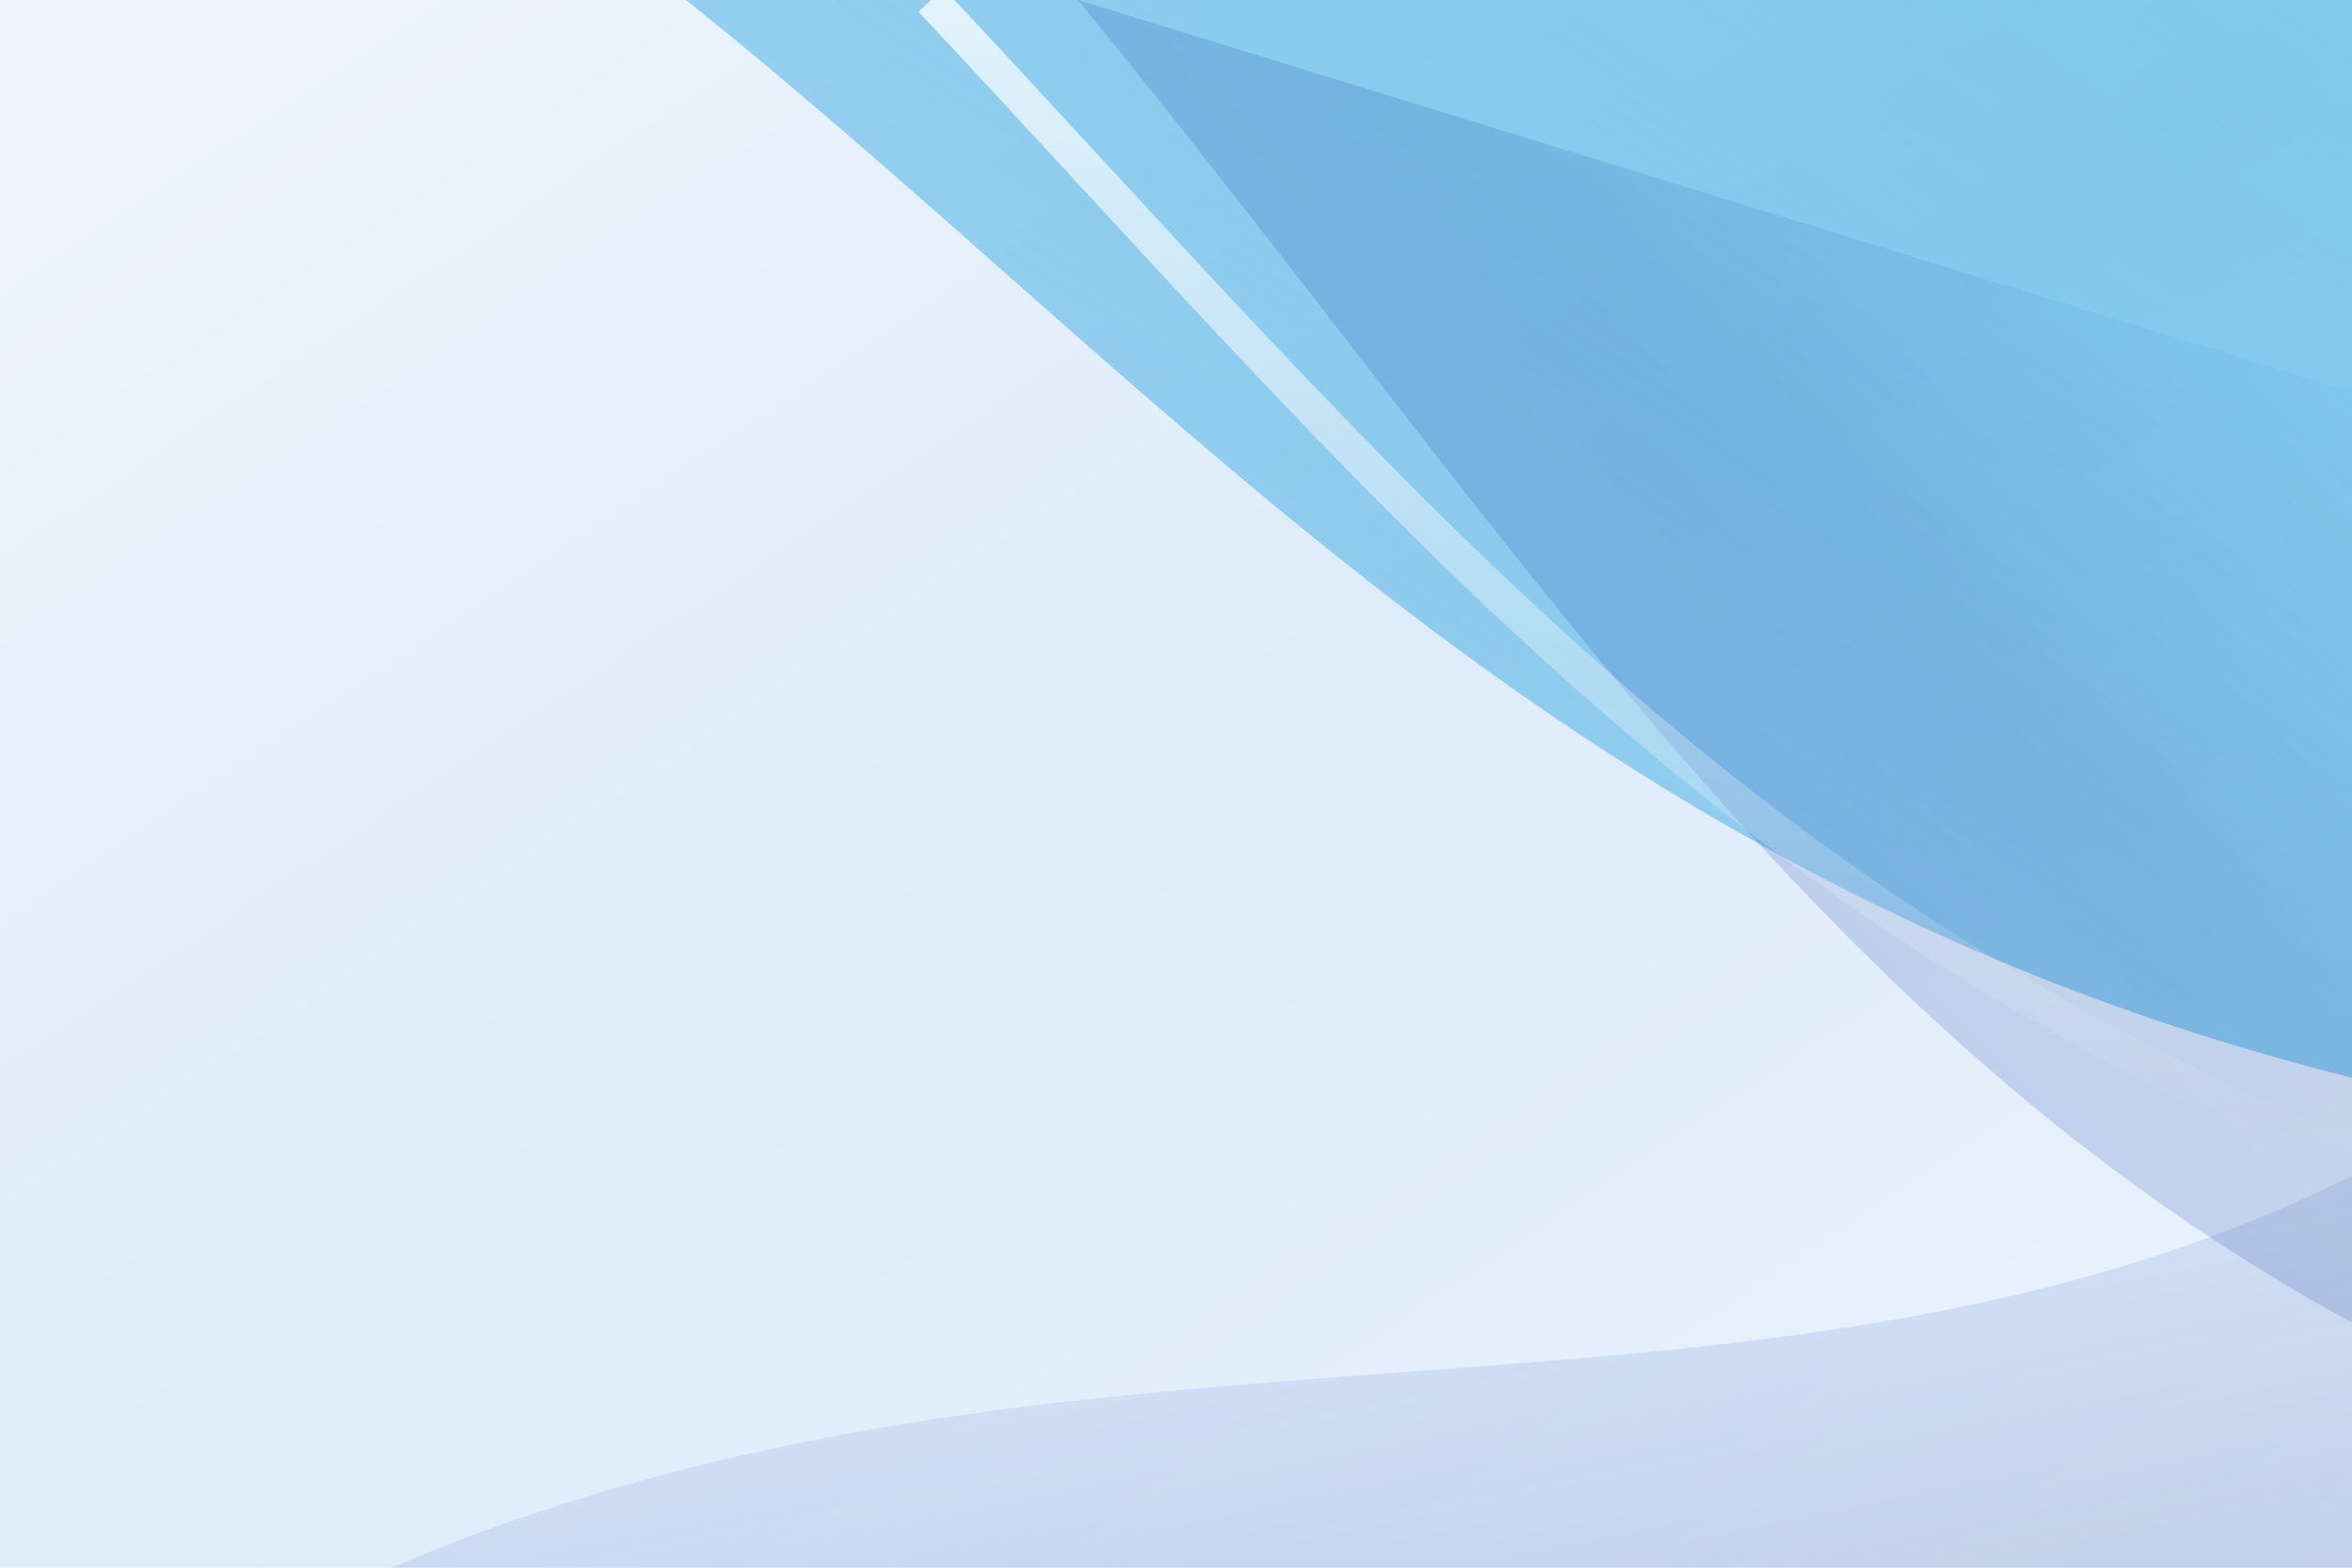
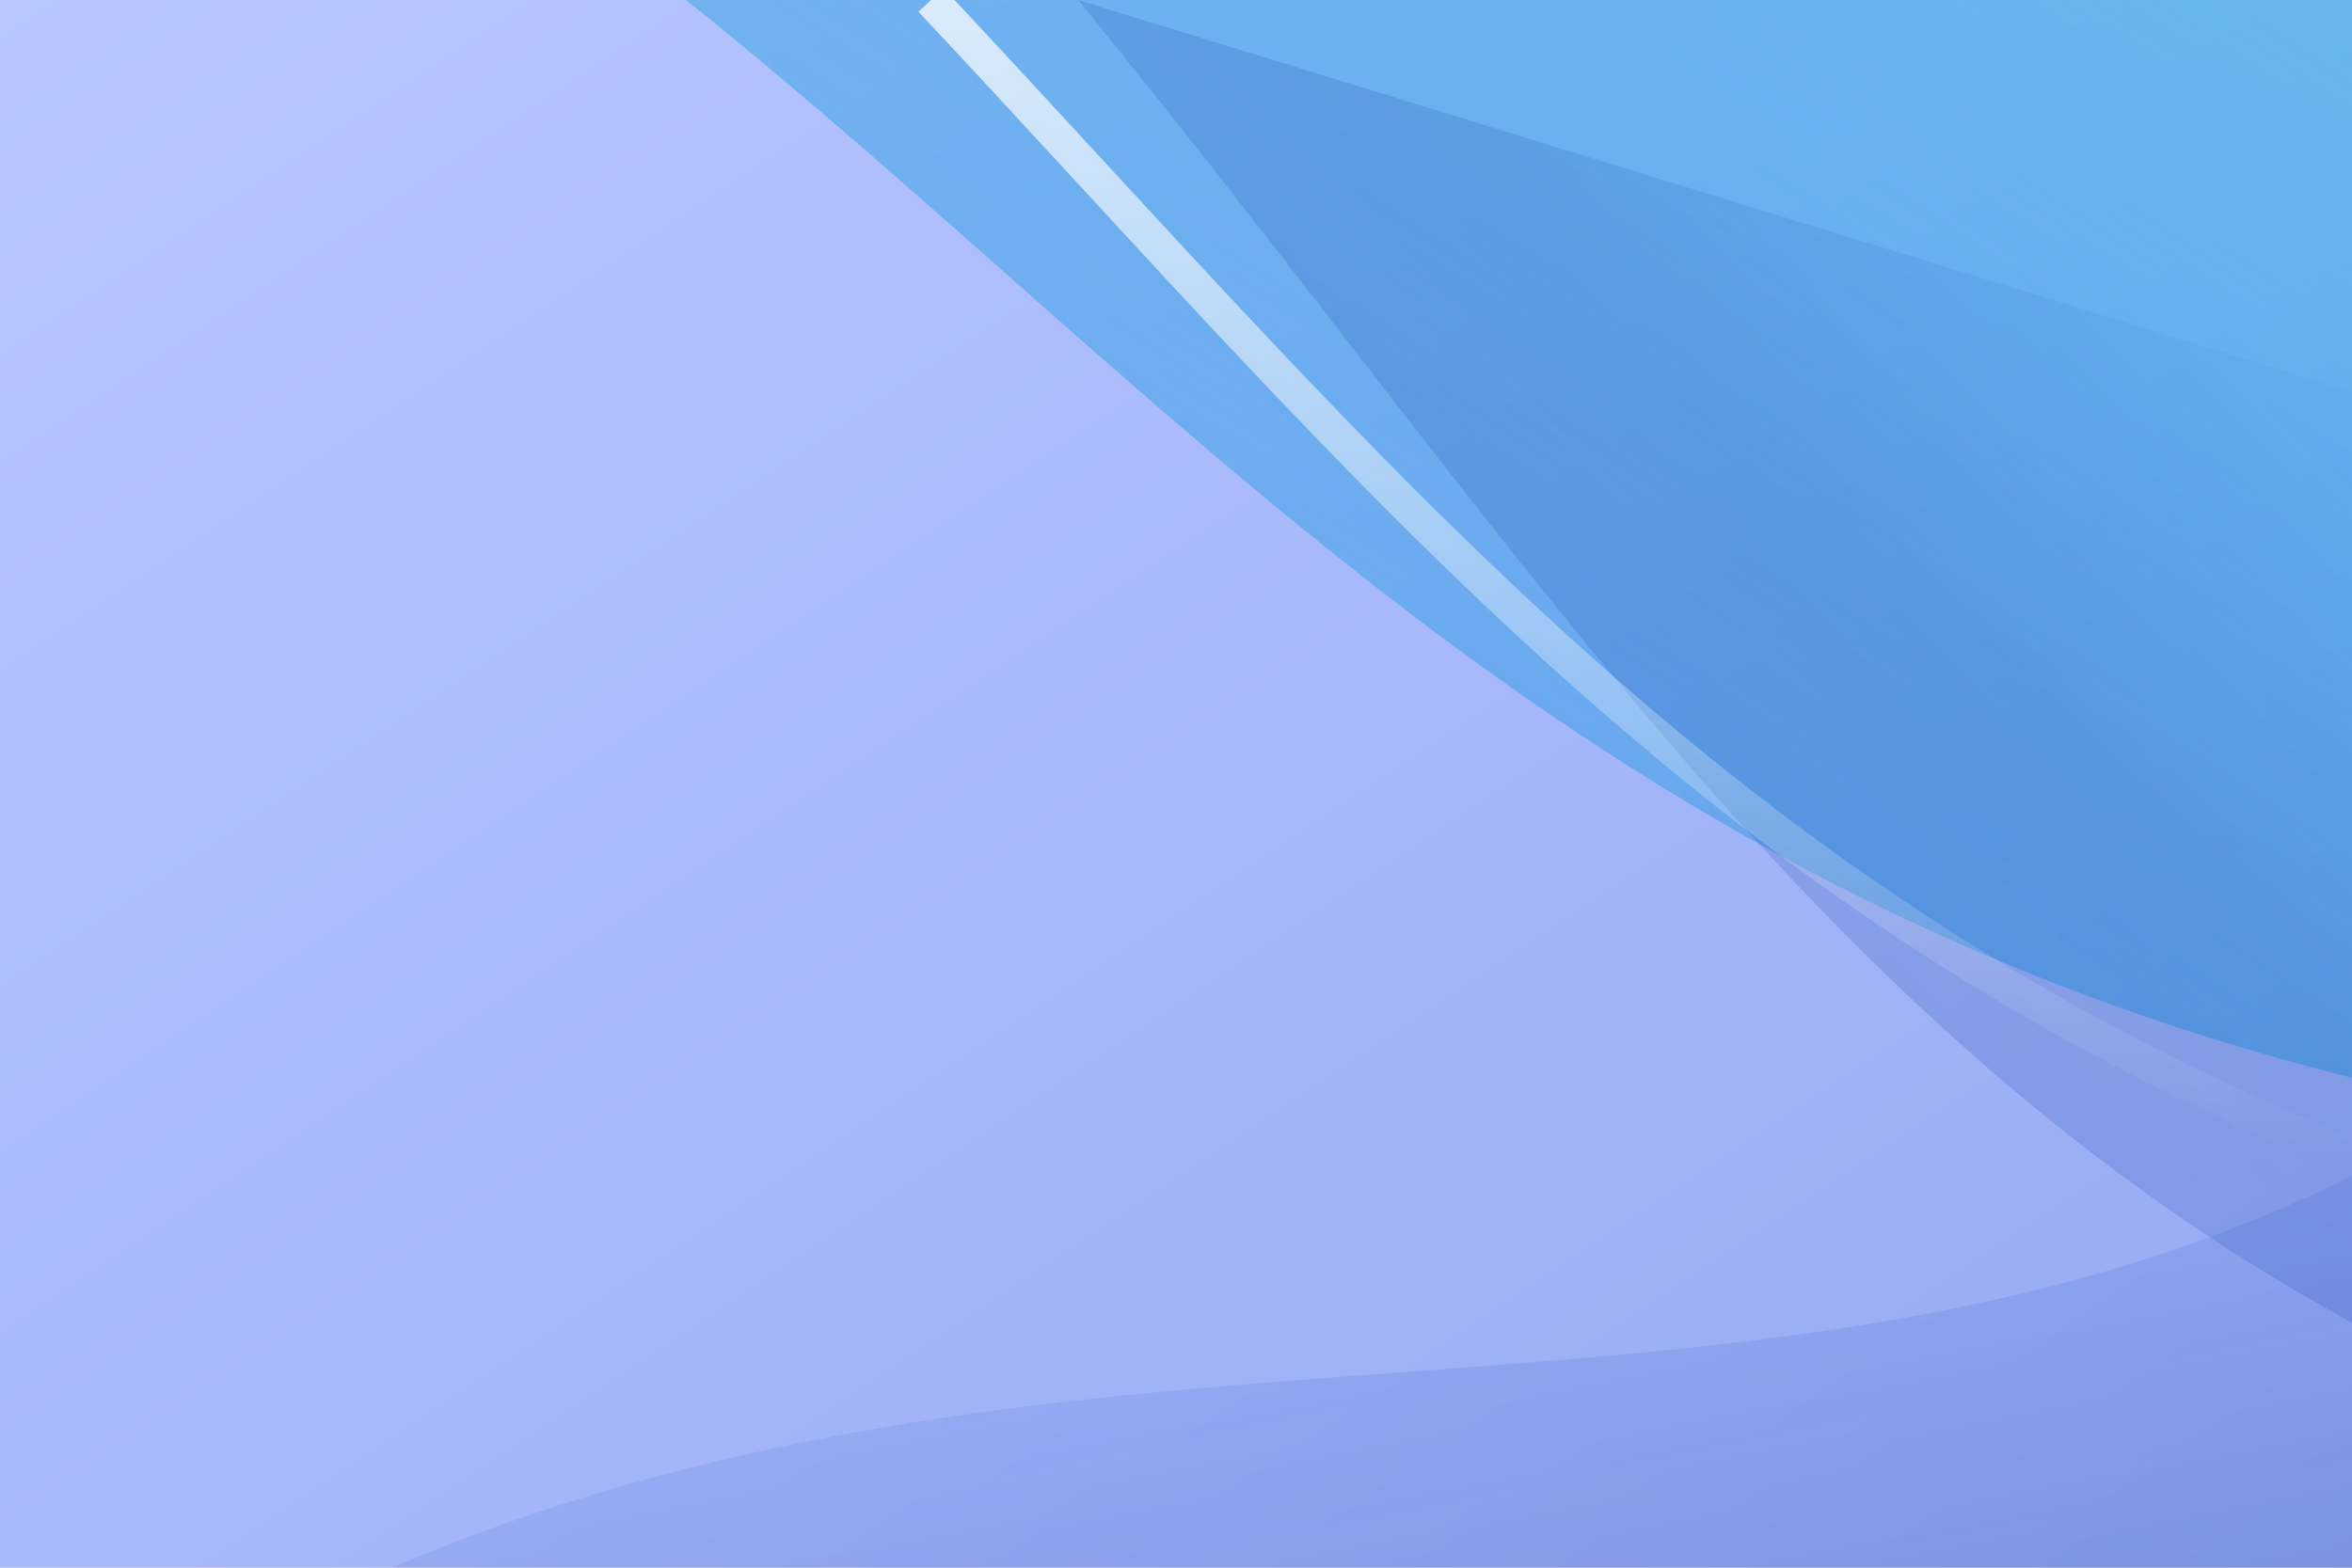
<svg xmlns="http://www.w3.org/2000/svg" viewBox="0 0 240 160" width="100%" height="100%" preserveAspectRatio="none">
  <defs>
    <linearGradient id="develop_leadership_skills_bg" x1="0%" y1="0%" x2="100%" y2="100%">
-       <stop offset="0%" stop-color="#F0F6FC" />
-       <stop offset="50%" stop-color="#DEEBF9" />
-       <stop offset="100%" stop-color="#EBF3FD" />
+       <stop offset="0%" stop-color="#B8C7FF" />
+       <stop offset="50%" stop-color="#A7B8FB" />
+       <stop offset="100%" stop-color="#95A8F2" />
    </linearGradient>
    <linearGradient id="develop_leadership_skills_cyan" x1="100%" y1="0%" x2="0%" y2="100%">
      <stop offset="0%" stop-color="#41B6E6" stop-opacity="0.6" />
      <stop offset="60%" stop-color="#0091DA" stop-opacity="0.35" />
      <stop offset="100%" stop-color="#00338D" stop-opacity="0.05" />
    </linearGradient>
    <linearGradient id="develop_leadership_skills_blue" x1="0%" y1="100%" x2="100%" y2="0%">
      <stop offset="0%" stop-color="#1E49E2" stop-opacity="0.22" />
      <stop offset="60%" stop-color="#00338D" stop-opacity="0.15" />
      <stop offset="100%" stop-color="#41B6E6" stop-opacity="0.0" />
    </linearGradient>
    <linearGradient id="develop_leadership_skills_glow" x1="50%" y1="0%" x2="50%" y2="100%">
      <stop offset="0%" stop-color="#FFFFFF" stop-opacity="0.75" />
      <stop offset="100%" stop-color="#FFFFFF" stop-opacity="0.0" />
    </linearGradient>
    <linearGradient id="develop_leadership_skills_deep" x1="100%" y1="100%" x2="0%" y2="0%">
      <stop offset="0%" stop-color="#00338D" stop-opacity="0.18" />
      <stop offset="100%" stop-color="#1E49E2" stop-opacity="0.02" />
    </linearGradient>
  </defs>
  <rect width="240" height="160" fill="url(#develop_leadership_skills_bg)" />
  <path d="M70 0 C120 40, 160 90, 240 110 L240 0 Z" fill="url(#develop_leadership_skills_cyan)" />
  <path d="M110 0 C155 55, 185 105, 240 135 L240 40 Z" fill="url(#develop_leadership_skills_blue)" />
  <path d="M40 160 C110 130, 180 150, 240 120 L240 160 Z" fill="url(#develop_leadership_skills_deep)" />
  <path d="M95 0 C140 48, 175 92, 240 118" stroke="url(#develop_leadership_skills_glow)" stroke-width="3.5" fill="none" />
</svg>
